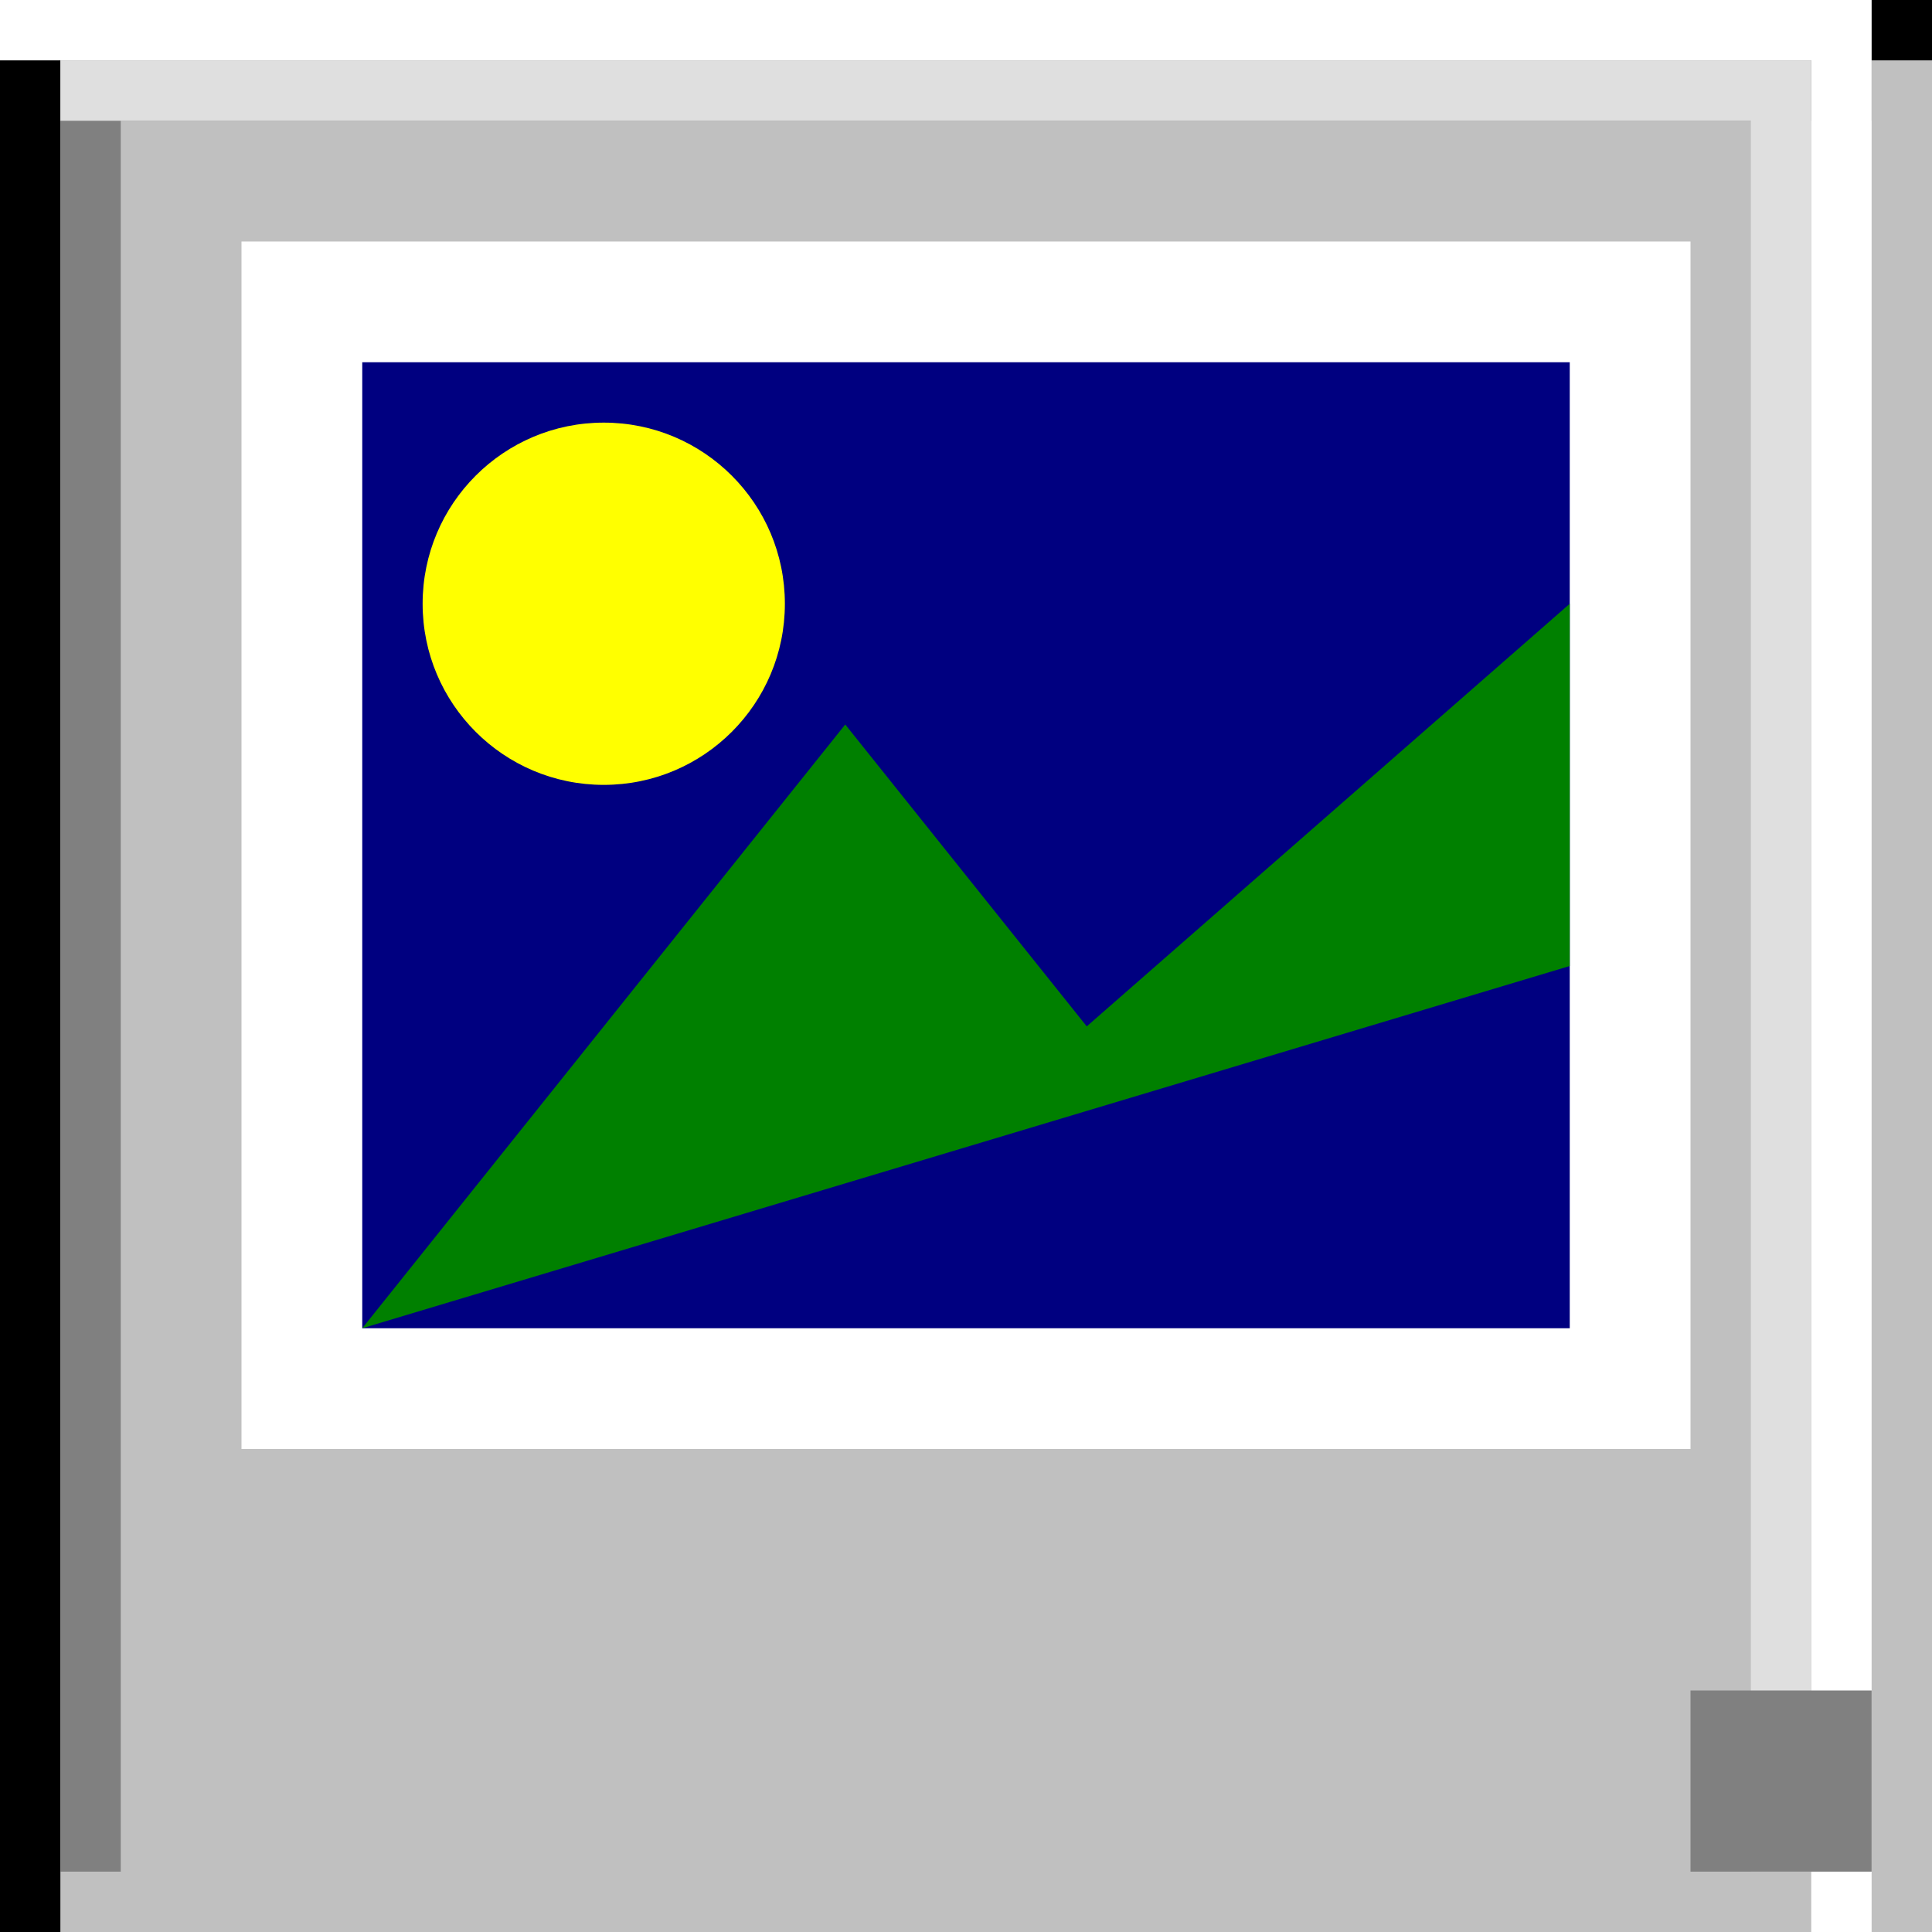
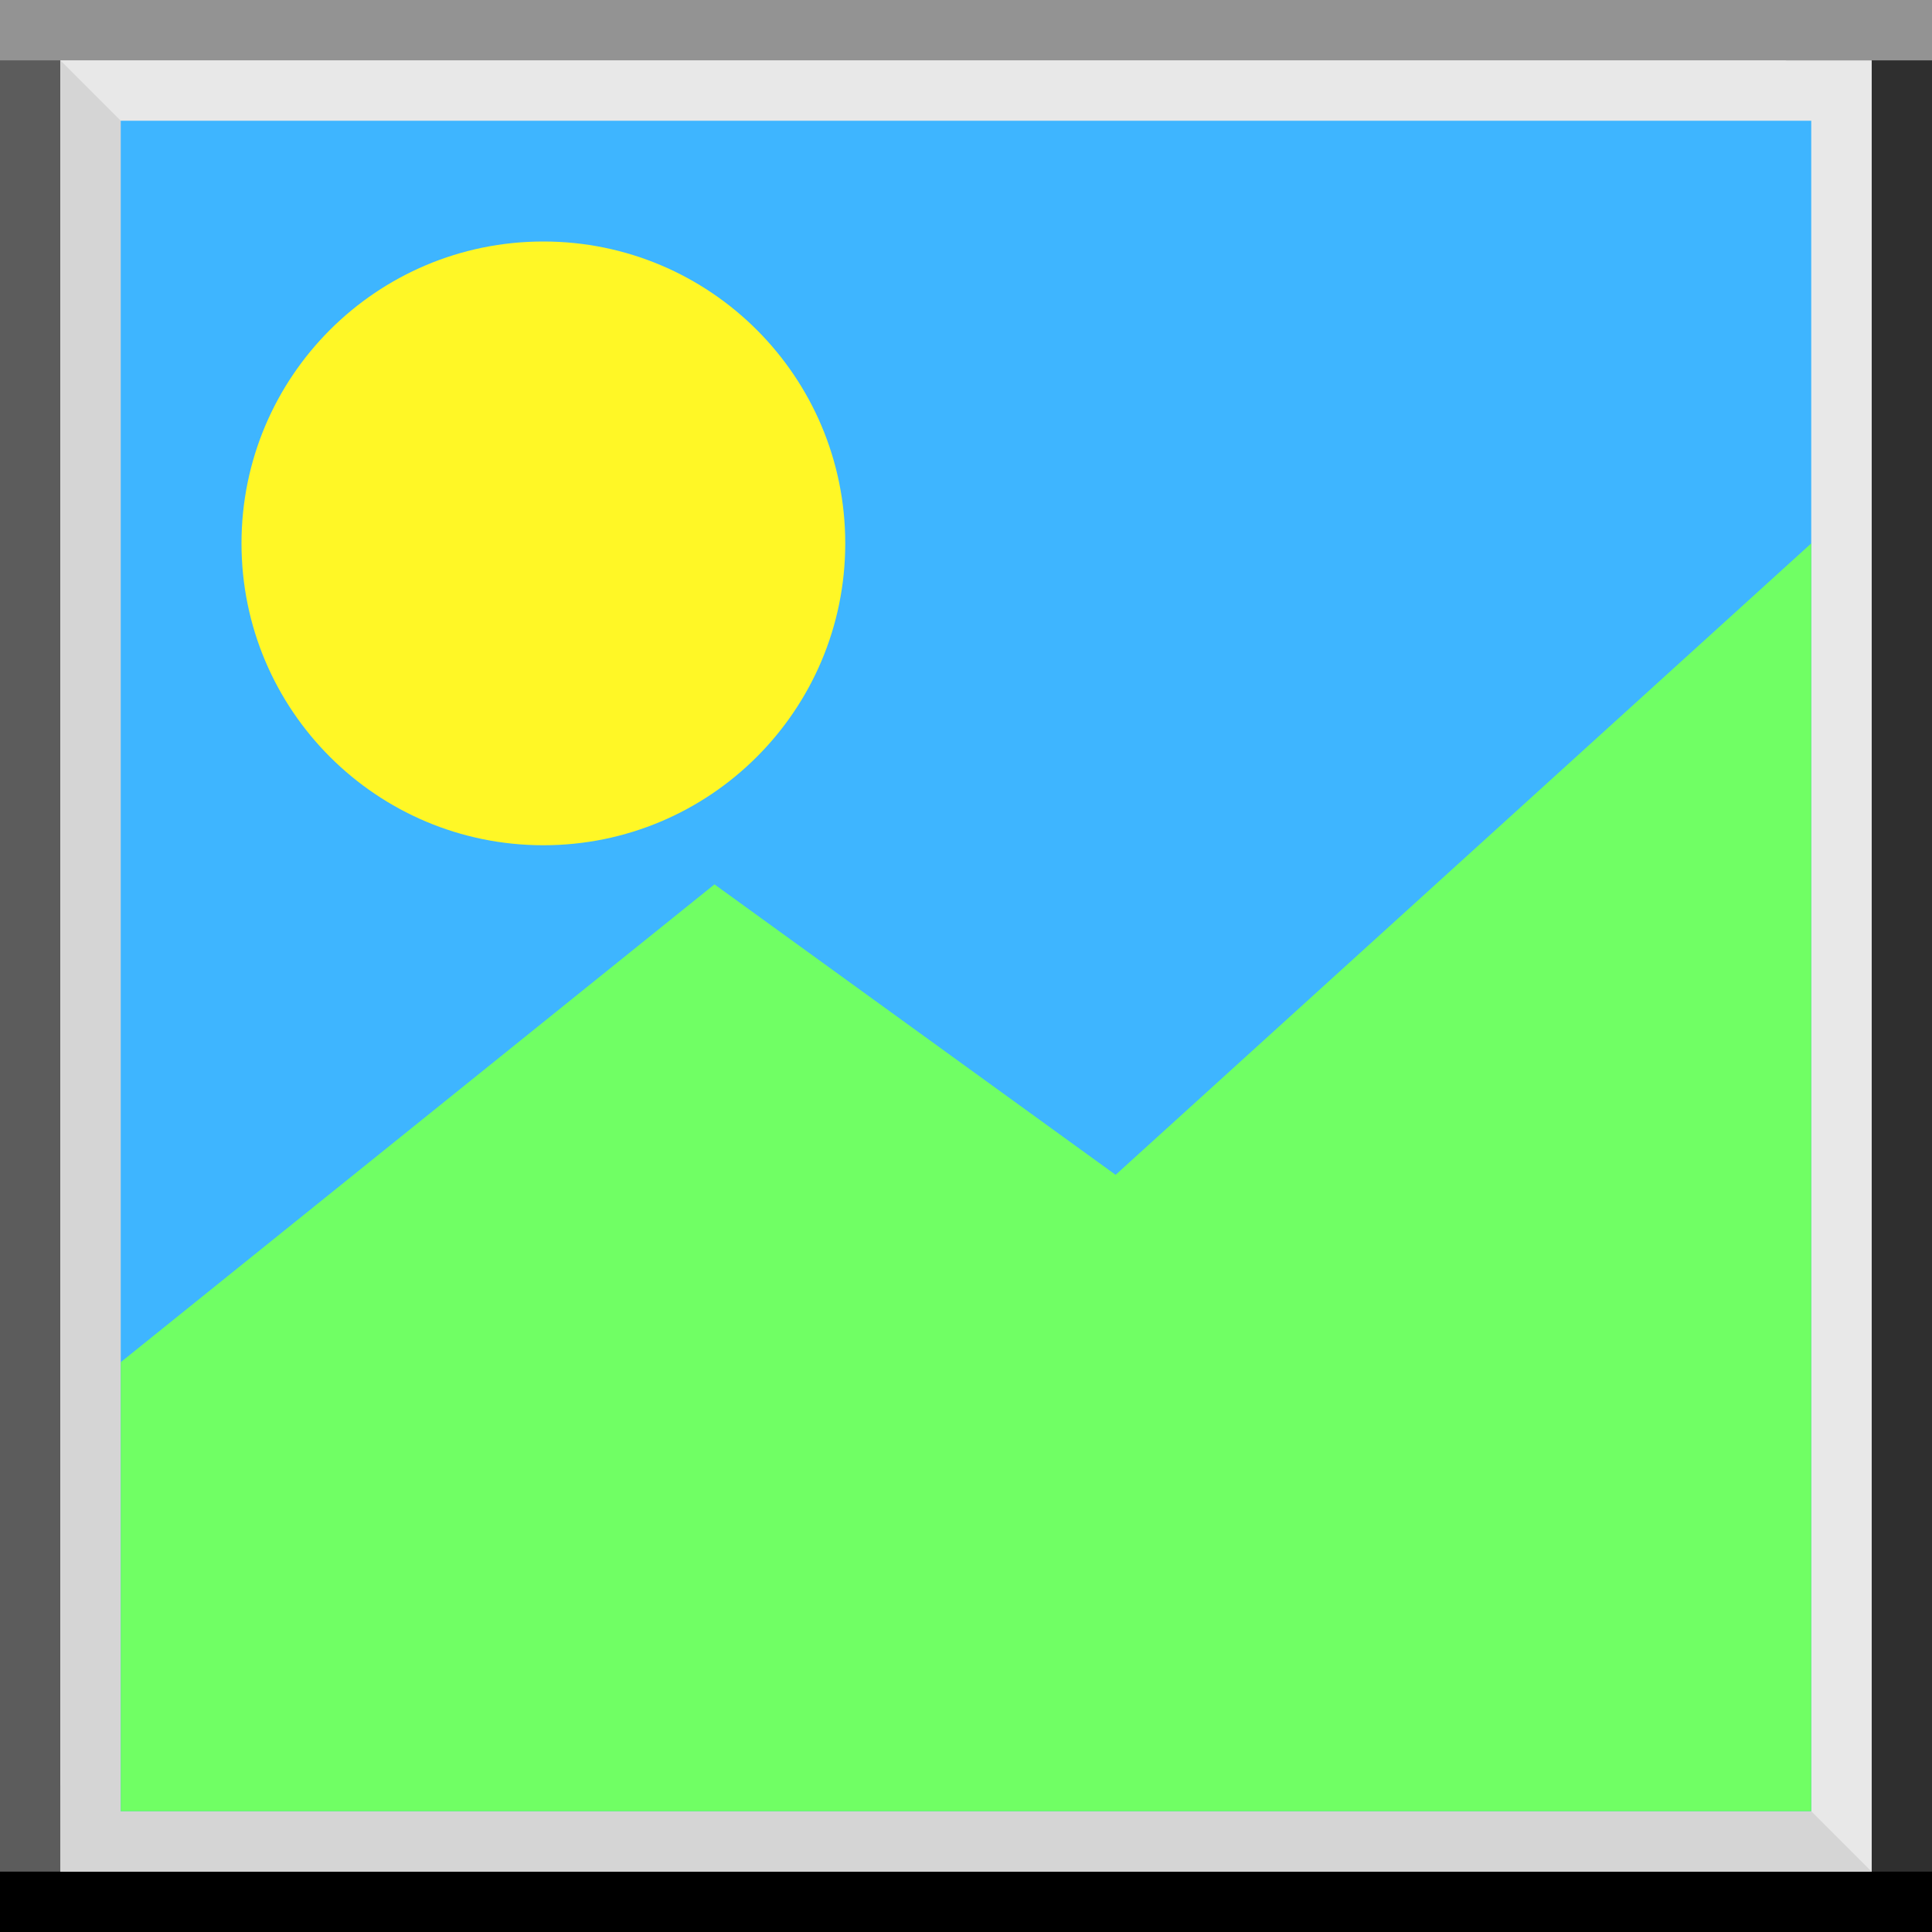
- <svg xmlns="http://www.w3.org/2000/svg" viewBox="0 0 32 32">
-   <rect width="32" height="32" fill="#C0C0C0" />
-   <path d="M0 0h32v1h-31v31h-1z" fill="#000000" />
-   <path d="M1 1h30v1h-29v29h-1z" fill="#808080" />
-   <path d="M31 0v32h-1v-31h-30v-1z" fill="#FFFFFF" />
-   <path d="M30 1v30h-1v-29h-28v-1z" fill="#DFDFDF" />
-   <rect x="4" y="4" width="24" height="20" fill="#FFFFFF" />
-   <rect x="6" y="6" width="20" height="16" fill="#000080" />
-   <circle cx="10" cy="10" r="3" fill="#FFFF00" />
-   <path d="M6 22l8-10 4 5 8-7v6l-20 6z" fill="#008000" />
-   <rect x="28" y="28" width="3" height="3" fill="#808080" />
+ <svg xmlns="http://www.w3.org/2000/svg" width="32" height="32" viewBox="0 0 32 32">
+   <defs>
+     <clipPath id="clip-path">
+       <rect id="Rectangle_7" data-name="Rectangle 7" width="32" height="32" transform="translate(118 -104)" fill="none" stroke="#2f2f2f" stroke-width="1" />
+     </clipPath>
+   </defs>
+   <g id="Mask_Group_1" data-name="Mask Group 1" transform="translate(-118 104)" clip-path="url(#clip-path)">
+     <g id="Rectangle_4" data-name="Rectangle 4" transform="translate(118 -104)" fill="none" stroke="#2f2f2f" stroke-width="1">
+       <rect width="32" height="32" stroke="none" />
+       <rect x="0.5" y="0.5" width="31" height="31" fill="none" />
+     </g>
+     <g id="Path_7" data-name="Path 7" transform="translate(118 -104)" fill="none">
+       <path d="M0,0H32L0,32Z" stroke="none" />
+       <path d="M 1 1 L 1 29.586 L 29.586 1 L 1 1 M 0 0 L 32 0 L 0 32 L 0 0 Z" stroke="none" fill="#5c5c5c" />
+     </g>
+     <g id="Path_8" data-name="Path 8" transform="translate(118 -104)" fill="none">
+       <path d="M0,0H0Z" stroke="none" />
+       <path d="M 0 0 L 32 0 L 0 0 Z" stroke="none" fill="#cecece" />
+     </g>
+     <line id="Line_1" data-name="Line 1" x2="33" transform="translate(117.5 -103.5)" fill="none" stroke="#939393" stroke-width="1" />
+     <line id="Line_2" data-name="Line 2" x2="33" transform="translate(117.5 -72.5)" fill="none" stroke="#000" stroke-width="1" />
+     <g id="Rectangle_5" data-name="Rectangle 5" transform="translate(119 -103)" fill="none" stroke="#e8e8e8" stroke-width="1.5">
+       <rect width="30" height="30" stroke="none" />
+       <rect x="0.75" y="0.75" width="28.5" height="28.5" fill="none" />
+     </g>
+     <g id="Path_9" data-name="Path 9" transform="translate(119 -103)" fill="none">
+       <path d="M0,0,30,30H0Z" stroke="none" />
+       <path d="M 1.5 3.621 L 1.5 28.5 L 26.379 28.5 L 1.5 3.621 M 0 0 L 30 30 L 0 30 L 0 0 Z" stroke="none" fill="#d5d5d5" />
+     </g>
+     <g id="Group_2" data-name="Group 2">
+       <rect id="Rectangle_6" data-name="Rectangle 6" width="28" height="28" transform="translate(120 -102)" fill="#3eb5ff" />
+       <circle id="Ellipse_2" data-name="Ellipse 2" cx="5" cy="5" r="5" transform="translate(122 -100)" fill="#fff726" />
+       <path id="Path_10" data-name="Path 10" d="M120.569-73.81v-7.438l9.834-7.914,6.644,4.811L148.569-94.81v21Z" transform="translate(-0.569 -0.19)" fill="#70ff64" />
+     </g>
+   </g>
</svg>
